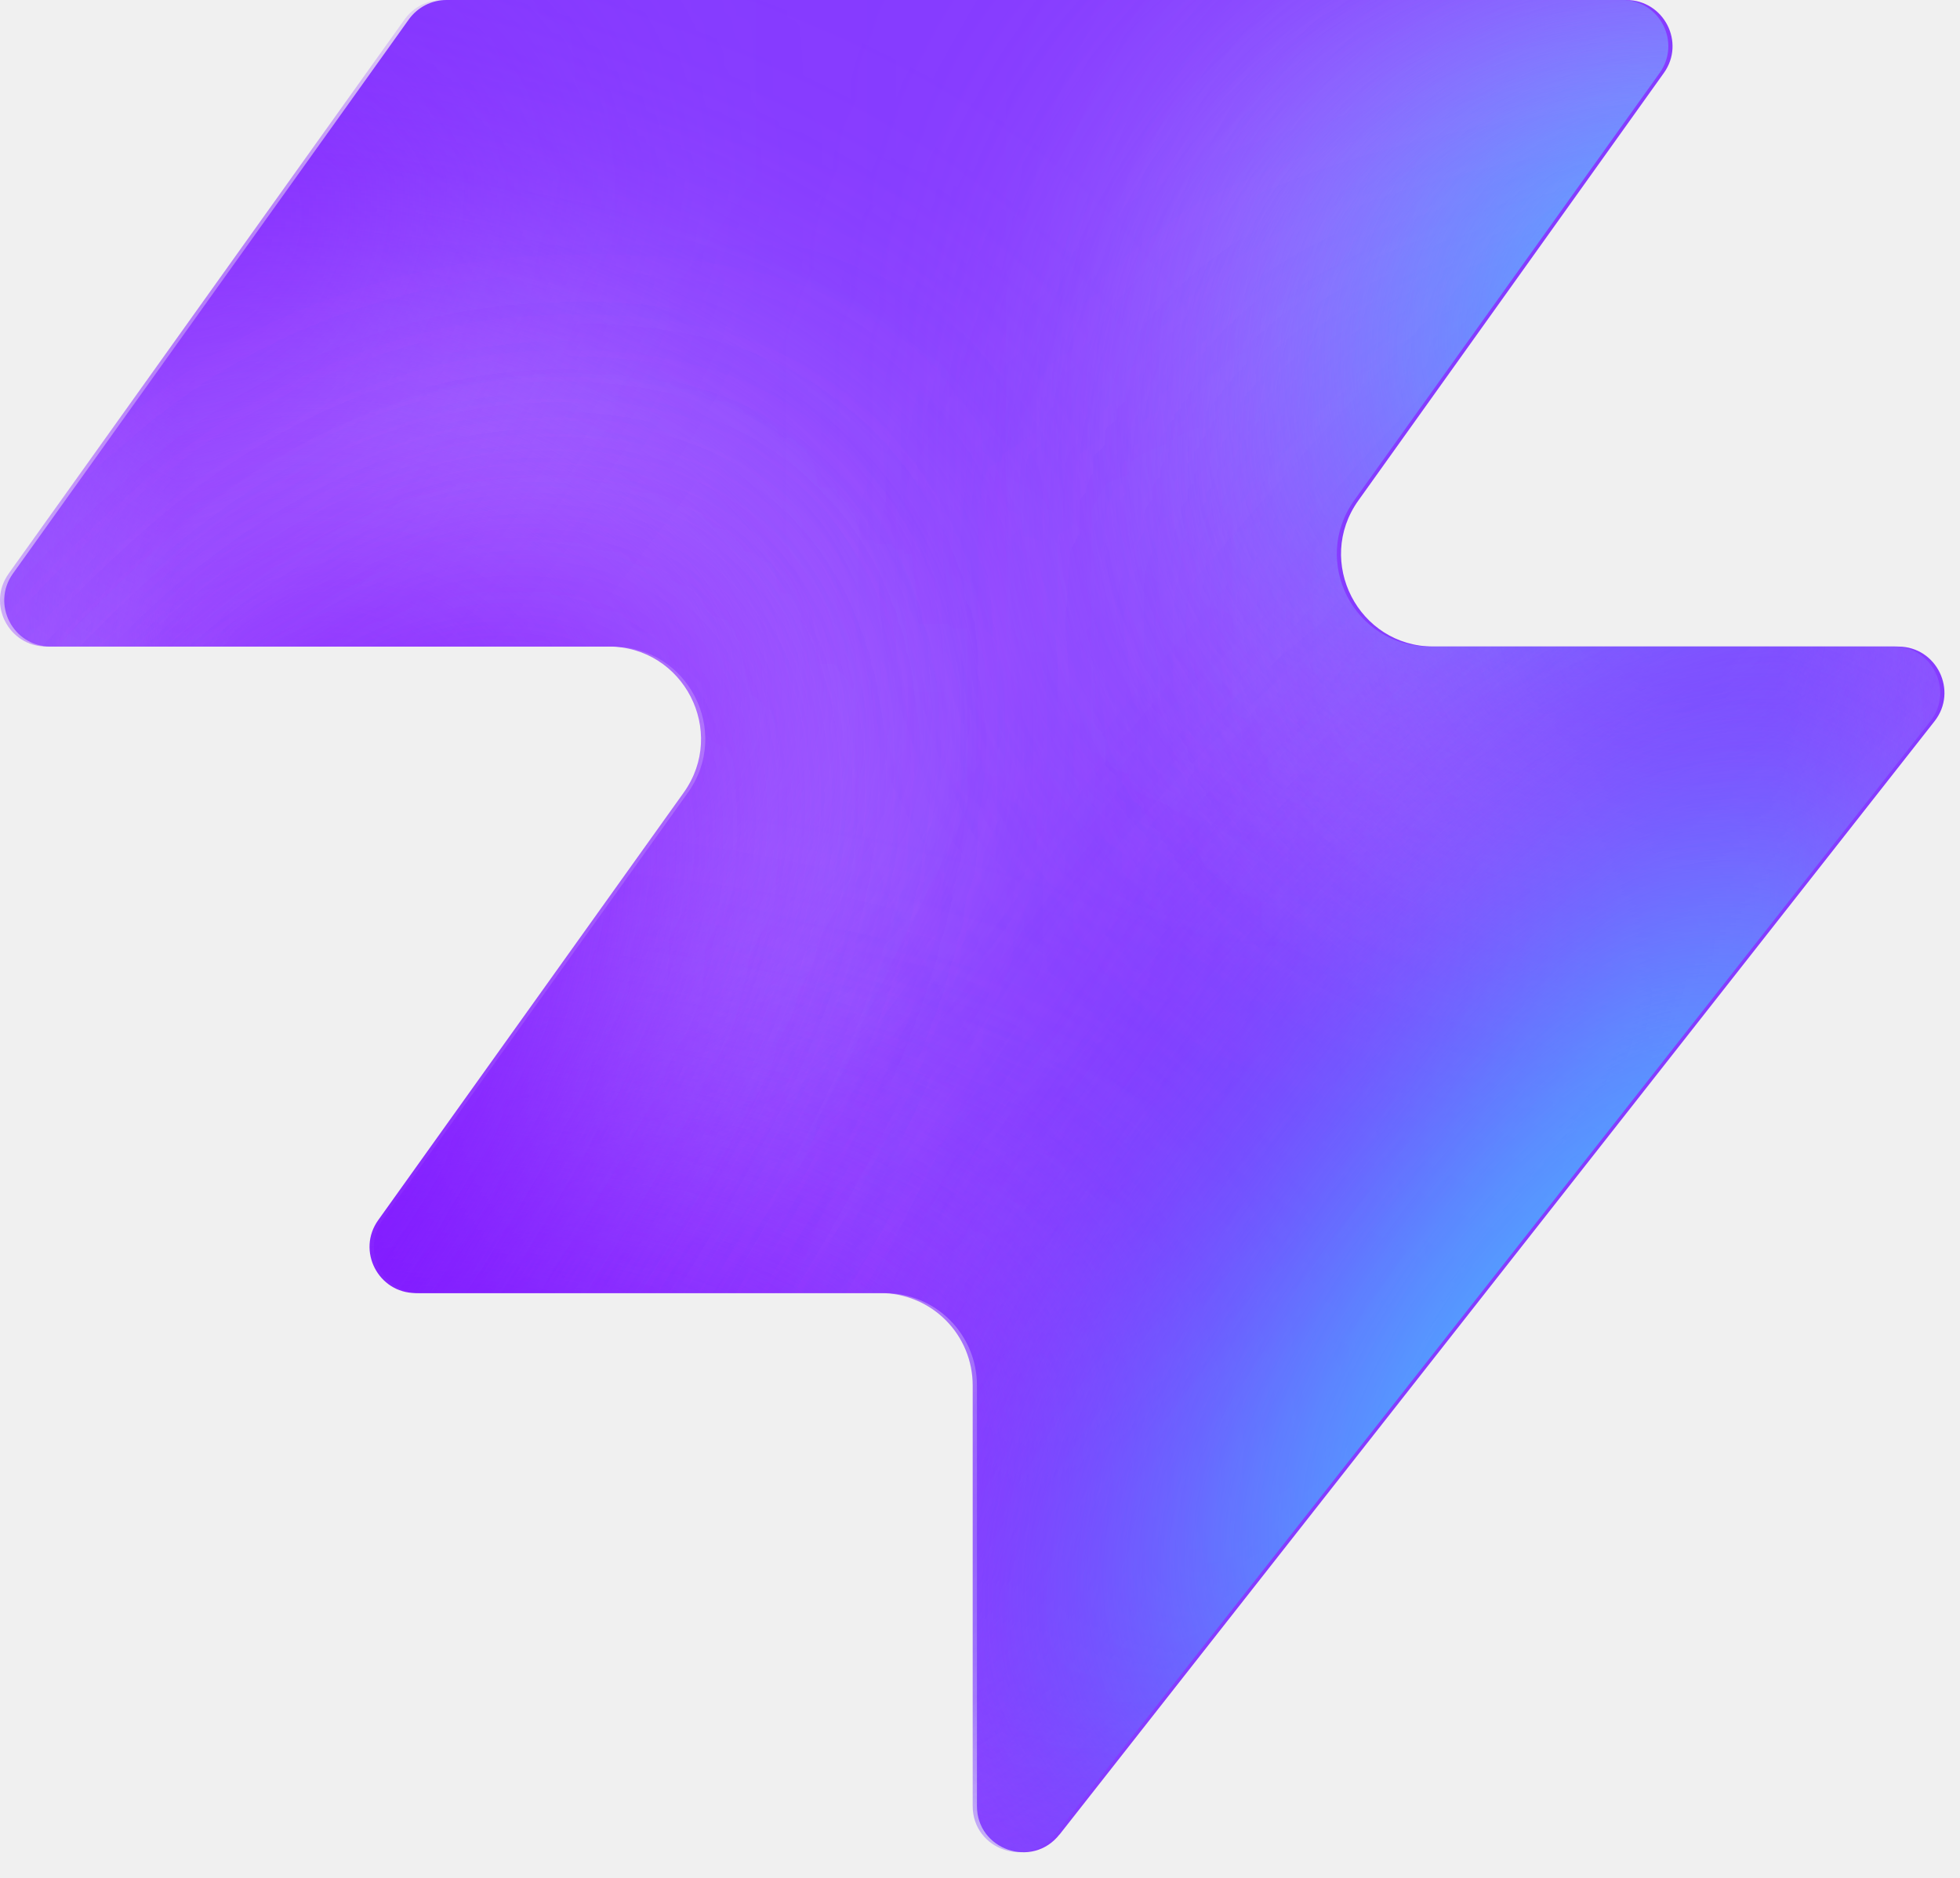
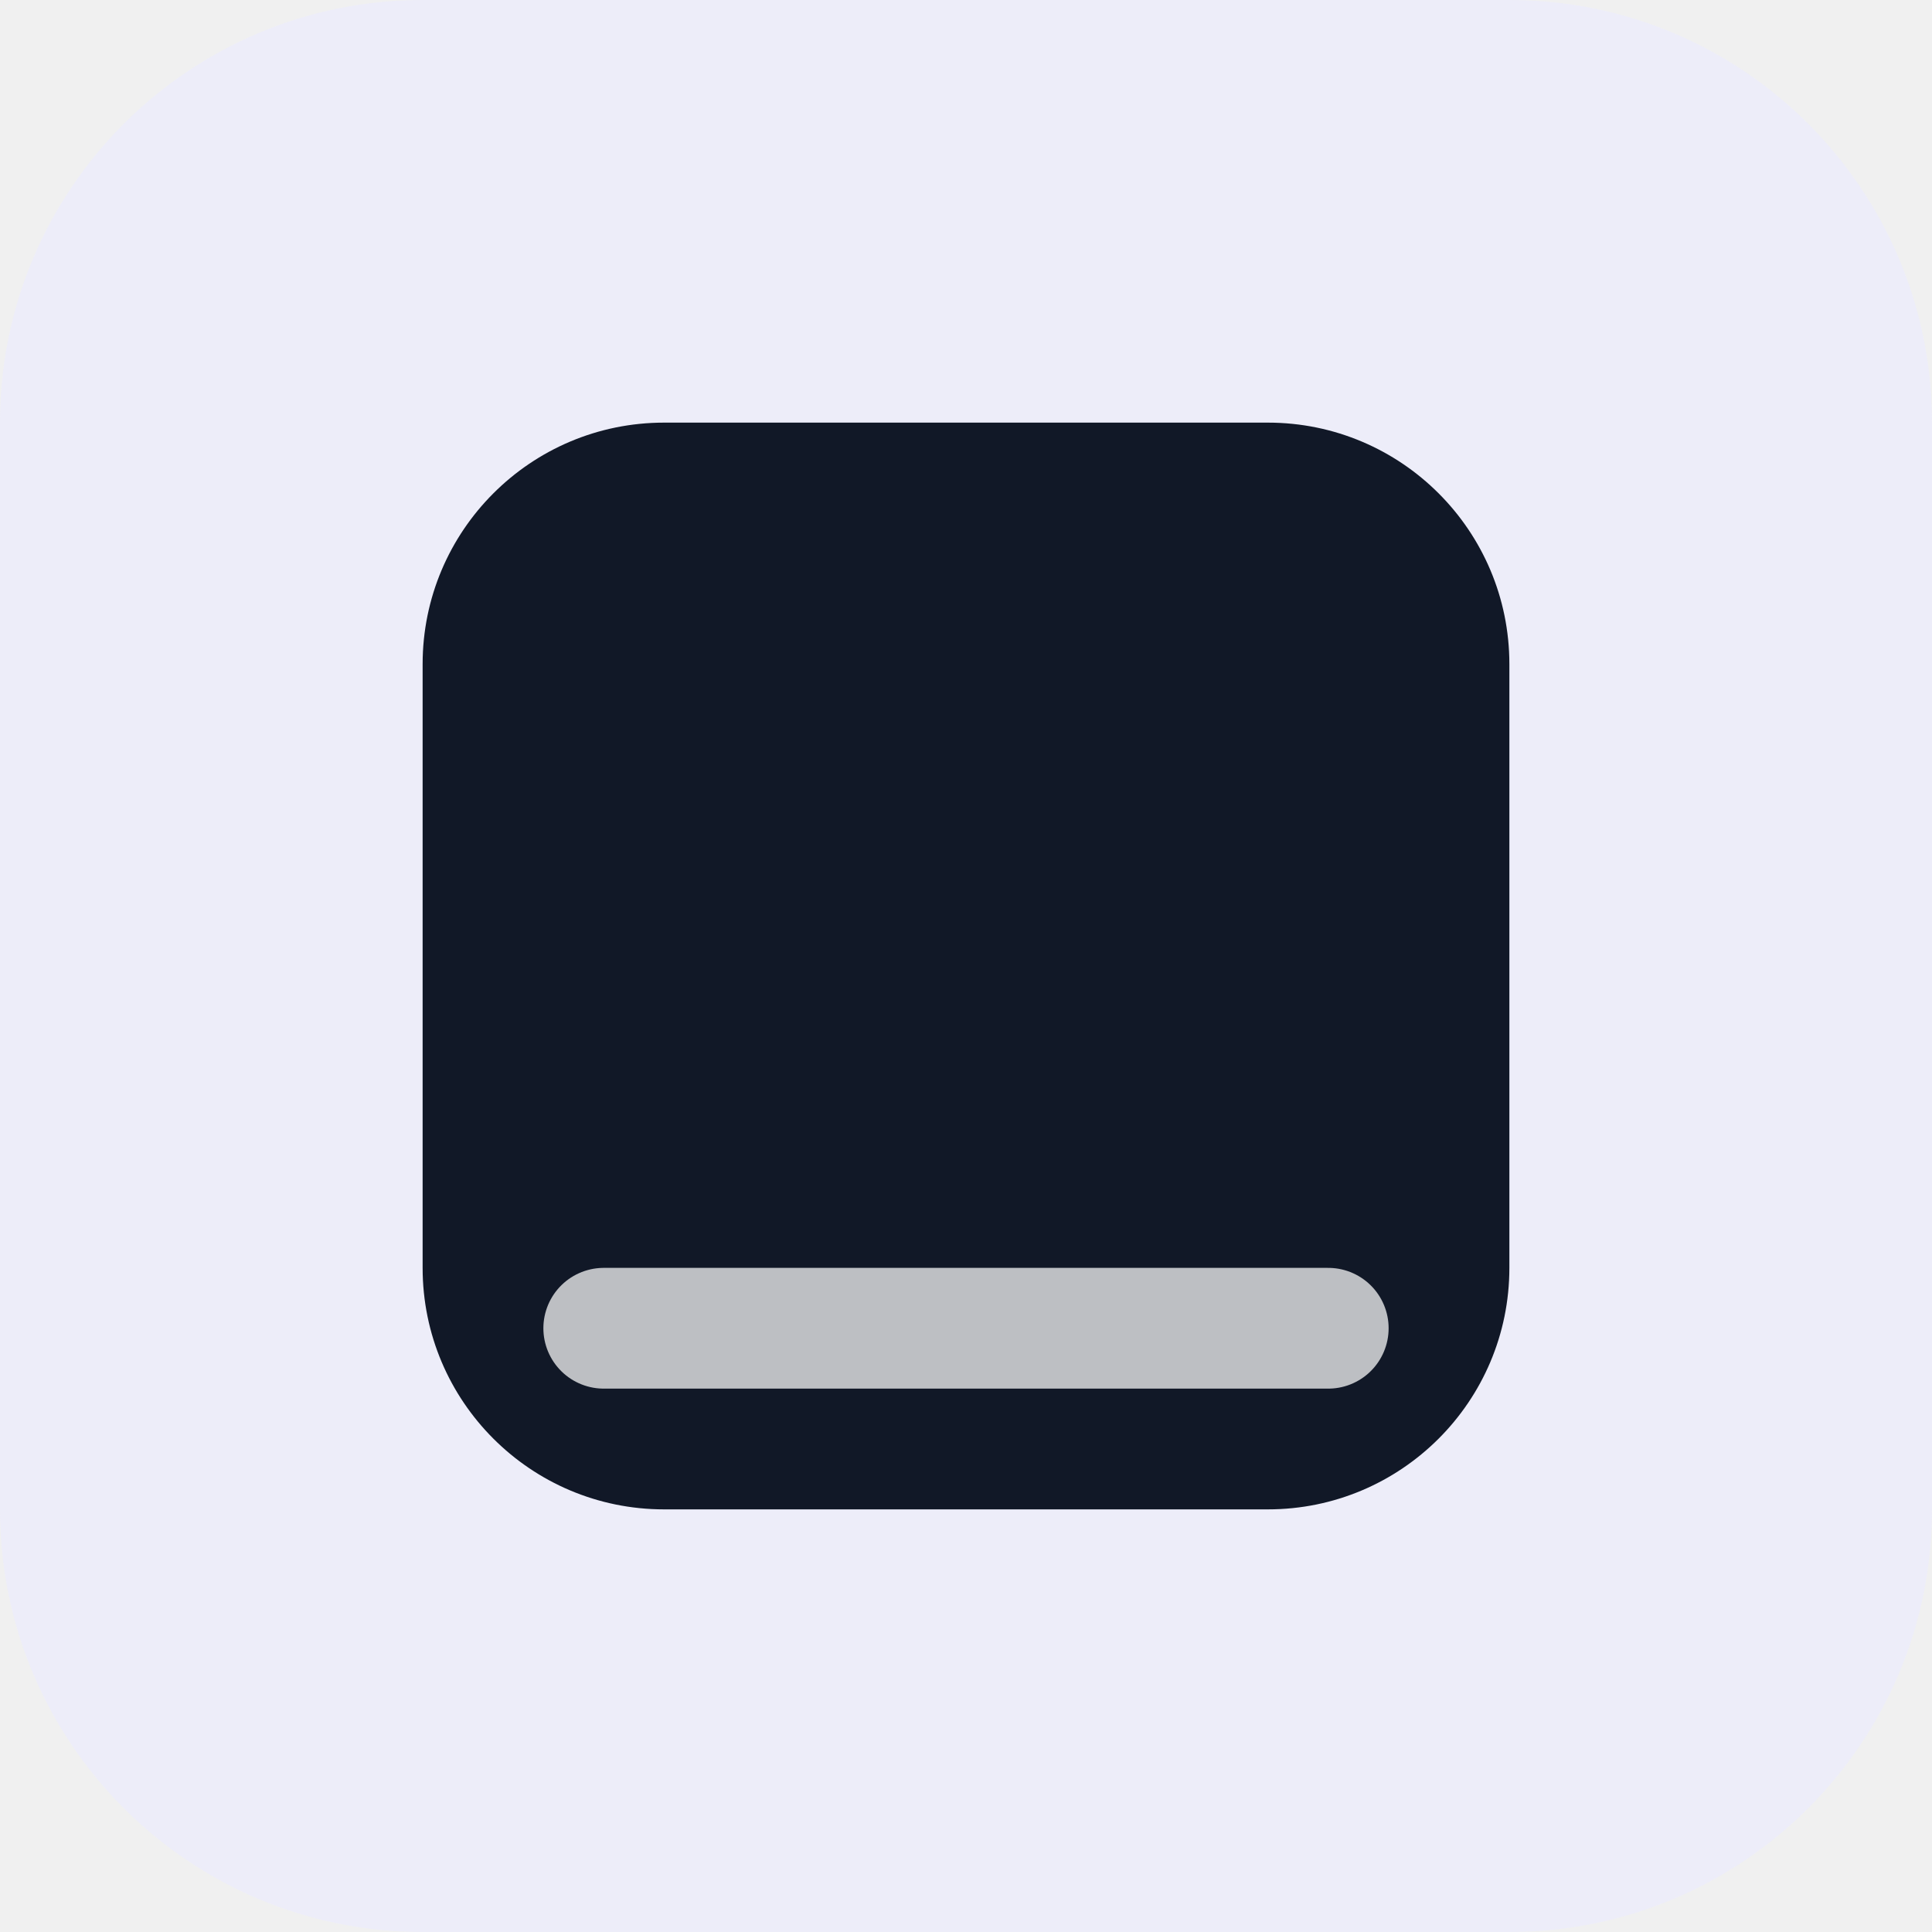
- <svg xmlns="http://www.w3.org/2000/svg" width="48" height="46" fill="none" viewBox="0 0 48 46">
-   <path fill="#863bff" d="M25.946 44.938c-.664.845-2.021.375-2.021-.698V33.937a2.26 2.26 0 0 0-2.262-2.262H10.287c-.92 0-1.456-1.04-.92-1.788l7.48-10.471c1.07-1.497 0-3.578-1.842-3.578H1.237c-.92 0-1.456-1.04-.92-1.788L10.013.474c.214-.297.556-.474.92-.474h28.894c.92 0 1.456 1.04.92 1.788l-7.48 10.471c-1.07 1.498 0 3.579 1.842 3.579h11.377c.943 0 1.473 1.088.89 1.83L25.947 44.94z" style="fill:#863bff;fill:color(display-p3 .525 .23 1);fill-opacity:1" />
-   <mask id="a" width="48" height="46" x="0" y="0" maskUnits="userSpaceOnUse" style="mask-type:alpha">
-     <path fill="#000" d="M25.842 44.938c-.664.844-2.021.375-2.021-.698V33.937a2.26 2.26 0 0 0-2.262-2.262H10.183c-.92 0-1.456-1.04-.92-1.788l7.48-10.471c1.07-1.498 0-3.579-1.842-3.579H1.133c-.92 0-1.456-1.04-.92-1.787L9.91.473c.214-.297.556-.474.92-.474h28.894c.92 0 1.456 1.04.92 1.788l-7.48 10.471c-1.07 1.498 0 3.578 1.842 3.578h11.377c.943 0 1.473 1.088.89 1.832L25.843 44.94z" style="fill:#000;fill-opacity:1" />
-   </mask>
-   <g mask="url(#a)">
-     <g filter="url(#b)">
-       <ellipse cx="5.508" cy="14.704" fill="#ede6ff" rx="5.508" ry="14.704" style="fill:#ede6ff;fill:color(display-p3 .927 .903 1);fill-opacity:1" transform="matrix(.00324 1 1 -.00324 -4.47 31.516)" />
-     </g>
-     <g filter="url(#c)">
-       <ellipse cx="10.399" cy="29.851" fill="#ede6ff" rx="10.399" ry="29.851" style="fill:#ede6ff;fill:color(display-p3 .927 .903 1);fill-opacity:1" transform="matrix(.00324 1 1 -.00324 -39.328 7.883)" />
-     </g>
-     <g filter="url(#d)">
-       <ellipse cx="5.508" cy="30.487" fill="#7e14ff" rx="5.508" ry="30.487" style="fill:#7e14ff;fill:color(display-p3 .492 .077 1);fill-opacity:1" transform="rotate(89.814 -25.913 -14.639)scale(1 -1)" />
-     </g>
-     <g filter="url(#e)">
-       <ellipse cx="5.508" cy="30.599" fill="#7e14ff" rx="5.508" ry="30.599" style="fill:#7e14ff;fill:color(display-p3 .492 .077 1);fill-opacity:1" transform="rotate(89.814 -32.644 -3.334)scale(1 -1)" />
-     </g>
-     <g filter="url(#f)">
-       <ellipse cx="5.508" cy="30.599" fill="#7e14ff" rx="5.508" ry="30.599" style="fill:#7e14ff;fill:color(display-p3 .492 .077 1);fill-opacity:1" transform="matrix(.00324 1 1 -.00324 -34.34 30.47)" />
-     </g>
-     <g filter="url(#g)">
-       <ellipse cx="14.072" cy="22.078" fill="#ede6ff" rx="14.072" ry="22.078" style="fill:#ede6ff;fill:color(display-p3 .927 .903 1);fill-opacity:1" transform="rotate(93.35 24.506 48.493)scale(-1 1)" />
-     </g>
-     <g filter="url(#h)">
-       <ellipse cx="3.47" cy="21.501" fill="#7e14ff" rx="3.47" ry="21.501" style="fill:#7e14ff;fill:color(display-p3 .492 .077 1);fill-opacity:1" transform="rotate(89.009 28.708 47.59)scale(-1 1)" />
-     </g>
-     <g filter="url(#i)">
-       <ellipse cx="3.47" cy="21.501" fill="#7e14ff" rx="3.47" ry="21.501" style="fill:#7e14ff;fill:color(display-p3 .492 .077 1);fill-opacity:1" transform="rotate(89.009 28.708 47.59)scale(-1 1)" />
-     </g>
-     <g filter="url(#j)">
-       <ellipse cx=".387" cy="8.972" fill="#7e14ff" rx="4.407" ry="29.108" style="fill:#7e14ff;fill:color(display-p3 .492 .077 1);fill-opacity:1" transform="rotate(39.51 .387 8.972)" />
-     </g>
-     <g filter="url(#k)">
-       <ellipse cx="47.523" cy="-6.092" fill="#7e14ff" rx="4.407" ry="29.108" style="fill:#7e14ff;fill:color(display-p3 .492 .077 1);fill-opacity:1" transform="rotate(37.892 47.523 -6.092)" />
-     </g>
-     <g filter="url(#l)">
-       <ellipse cx="41.412" cy="6.333" fill="#47bfff" rx="5.971" ry="9.665" style="fill:#47bfff;fill:color(display-p3 .28 .748 1);fill-opacity:1" transform="rotate(37.892 41.412 6.333)" />
-     </g>
-     <g filter="url(#m)">
-       <ellipse cx="-1.879" cy="38.332" fill="#7e14ff" rx="4.407" ry="29.108" style="fill:#7e14ff;fill:color(display-p3 .492 .077 1);fill-opacity:1" transform="rotate(37.892 -1.88 38.332)" />
-     </g>
-     <g filter="url(#n)">
-       <ellipse cx="-1.879" cy="38.332" fill="#7e14ff" rx="4.407" ry="29.108" style="fill:#7e14ff;fill:color(display-p3 .492 .077 1);fill-opacity:1" transform="rotate(37.892 -1.88 38.332)" />
-     </g>
-     <g filter="url(#o)">
-       <ellipse cx="35.651" cy="29.907" fill="#7e14ff" rx="4.407" ry="29.108" style="fill:#7e14ff;fill:color(display-p3 .492 .077 1);fill-opacity:1" transform="rotate(37.892 35.651 29.907)" />
-     </g>
-     <g filter="url(#p)">
-       <ellipse cx="38.418" cy="32.4" fill="#47bfff" rx="5.971" ry="15.297" style="fill:#47bfff;fill:color(display-p3 .28 .748 1);fill-opacity:1" transform="rotate(37.892 38.418 32.4)" />
-     </g>
-   </g>
-   <defs>
-     <filter id="b" width="60.045" height="41.654" x="-19.77" y="16.149" color-interpolation-filters="sRGB" filterUnits="userSpaceOnUse">
-       <feFlood flood-opacity="0" result="BackgroundImageFix" />
-       <feBlend in="SourceGraphic" in2="BackgroundImageFix" result="shape" />
-       <feGaussianBlur result="effect1_foregroundBlur_2002_17158" stdDeviation="7.659" />
-     </filter>
-     <filter id="c" width="90.34" height="51.437" x="-54.613" y="-7.533" color-interpolation-filters="sRGB" filterUnits="userSpaceOnUse">
-       <feFlood flood-opacity="0" result="BackgroundImageFix" />
-       <feBlend in="SourceGraphic" in2="BackgroundImageFix" result="shape" />
-       <feGaussianBlur result="effect1_foregroundBlur_2002_17158" stdDeviation="7.659" />
-     </filter>
-     <filter id="d" width="79.355" height="29.4" x="-49.64" y="2.03" color-interpolation-filters="sRGB" filterUnits="userSpaceOnUse">
-       <feFlood flood-opacity="0" result="BackgroundImageFix" />
-       <feBlend in="SourceGraphic" in2="BackgroundImageFix" result="shape" />
-       <feGaussianBlur result="effect1_foregroundBlur_2002_17158" stdDeviation="4.596" />
-     </filter>
-     <filter id="e" width="79.579" height="29.4" x="-45.045" y="20.029" color-interpolation-filters="sRGB" filterUnits="userSpaceOnUse">
-       <feFlood flood-opacity="0" result="BackgroundImageFix" />
-       <feBlend in="SourceGraphic" in2="BackgroundImageFix" result="shape" />
-       <feGaussianBlur result="effect1_foregroundBlur_2002_17158" stdDeviation="4.596" />
-     </filter>
-     <filter id="f" width="79.579" height="29.4" x="-43.513" y="21.178" color-interpolation-filters="sRGB" filterUnits="userSpaceOnUse">
-       <feFlood flood-opacity="0" result="BackgroundImageFix" />
-       <feBlend in="SourceGraphic" in2="BackgroundImageFix" result="shape" />
-       <feGaussianBlur result="effect1_foregroundBlur_2002_17158" stdDeviation="4.596" />
-     </filter>
-     <filter id="g" width="74.749" height="58.852" x="15.756" y="-17.901" color-interpolation-filters="sRGB" filterUnits="userSpaceOnUse">
-       <feFlood flood-opacity="0" result="BackgroundImageFix" />
-       <feBlend in="SourceGraphic" in2="BackgroundImageFix" result="shape" />
-       <feGaussianBlur result="effect1_foregroundBlur_2002_17158" stdDeviation="7.659" />
-     </filter>
-     <filter id="h" width="61.377" height="25.362" x="23.548" y="2.284" color-interpolation-filters="sRGB" filterUnits="userSpaceOnUse">
-       <feFlood flood-opacity="0" result="BackgroundImageFix" />
-       <feBlend in="SourceGraphic" in2="BackgroundImageFix" result="shape" />
-       <feGaussianBlur result="effect1_foregroundBlur_2002_17158" stdDeviation="4.596" />
-     </filter>
-     <filter id="i" width="61.377" height="25.362" x="23.548" y="2.284" color-interpolation-filters="sRGB" filterUnits="userSpaceOnUse">
-       <feFlood flood-opacity="0" result="BackgroundImageFix" />
-       <feBlend in="SourceGraphic" in2="BackgroundImageFix" result="shape" />
-       <feGaussianBlur result="effect1_foregroundBlur_2002_17158" stdDeviation="4.596" />
-     </filter>
-     <filter id="j" width="56.045" height="63.649" x="-27.636" y="-22.853" color-interpolation-filters="sRGB" filterUnits="userSpaceOnUse">
-       <feFlood flood-opacity="0" result="BackgroundImageFix" />
-       <feBlend in="SourceGraphic" in2="BackgroundImageFix" result="shape" />
-       <feGaussianBlur result="effect1_foregroundBlur_2002_17158" stdDeviation="4.596" />
-     </filter>
-     <filter id="k" width="54.814" height="64.646" x="20.116" y="-38.415" color-interpolation-filters="sRGB" filterUnits="userSpaceOnUse">
-       <feFlood flood-opacity="0" result="BackgroundImageFix" />
-       <feBlend in="SourceGraphic" in2="BackgroundImageFix" result="shape" />
-       <feGaussianBlur result="effect1_foregroundBlur_2002_17158" stdDeviation="4.596" />
-     </filter>
-     <filter id="l" width="33.541" height="35.313" x="24.641" y="-11.323" color-interpolation-filters="sRGB" filterUnits="userSpaceOnUse">
-       <feFlood flood-opacity="0" result="BackgroundImageFix" />
-       <feBlend in="SourceGraphic" in2="BackgroundImageFix" result="shape" />
-       <feGaussianBlur result="effect1_foregroundBlur_2002_17158" stdDeviation="4.596" />
-     </filter>
-     <filter id="m" width="54.814" height="64.646" x="-29.286" y="6.009" color-interpolation-filters="sRGB" filterUnits="userSpaceOnUse">
-       <feFlood flood-opacity="0" result="BackgroundImageFix" />
-       <feBlend in="SourceGraphic" in2="BackgroundImageFix" result="shape" />
-       <feGaussianBlur result="effect1_foregroundBlur_2002_17158" stdDeviation="4.596" />
-     </filter>
-     <filter id="n" width="54.814" height="64.646" x="-29.286" y="6.009" color-interpolation-filters="sRGB" filterUnits="userSpaceOnUse">
-       <feFlood flood-opacity="0" result="BackgroundImageFix" />
-       <feBlend in="SourceGraphic" in2="BackgroundImageFix" result="shape" />
-       <feGaussianBlur result="effect1_foregroundBlur_2002_17158" stdDeviation="4.596" />
-     </filter>
-     <filter id="o" width="54.814" height="64.646" x="8.244" y="-2.416" color-interpolation-filters="sRGB" filterUnits="userSpaceOnUse">
-       <feFlood flood-opacity="0" result="BackgroundImageFix" />
-       <feBlend in="SourceGraphic" in2="BackgroundImageFix" result="shape" />
-       <feGaussianBlur result="effect1_foregroundBlur_2002_17158" stdDeviation="4.596" />
-     </filter>
-     <filter id="p" width="39.409" height="43.623" x="18.713" y="10.588" color-interpolation-filters="sRGB" filterUnits="userSpaceOnUse">
-       <feFlood flood-opacity="0" result="BackgroundImageFix" />
-       <feBlend in="SourceGraphic" in2="BackgroundImageFix" result="shape" />
-       <feGaussianBlur result="effect1_foregroundBlur_2002_17158" stdDeviation="4.596" />
-     </filter>
-   </defs>
+ <svg xmlns="http://www.w3.org/2000/svg" viewBox="0 0 64 64">
+   <rect width="64" height="64" rx="14" fill="#ededf9" />
+   <rect x="14" y="14" width="36" height="36" rx="8" fill="#111827" />
+   <path d="M20 44h24" stroke="#ffffff" stroke-opacity=".72" stroke-width="4" stroke-linecap="round" />
</svg>
